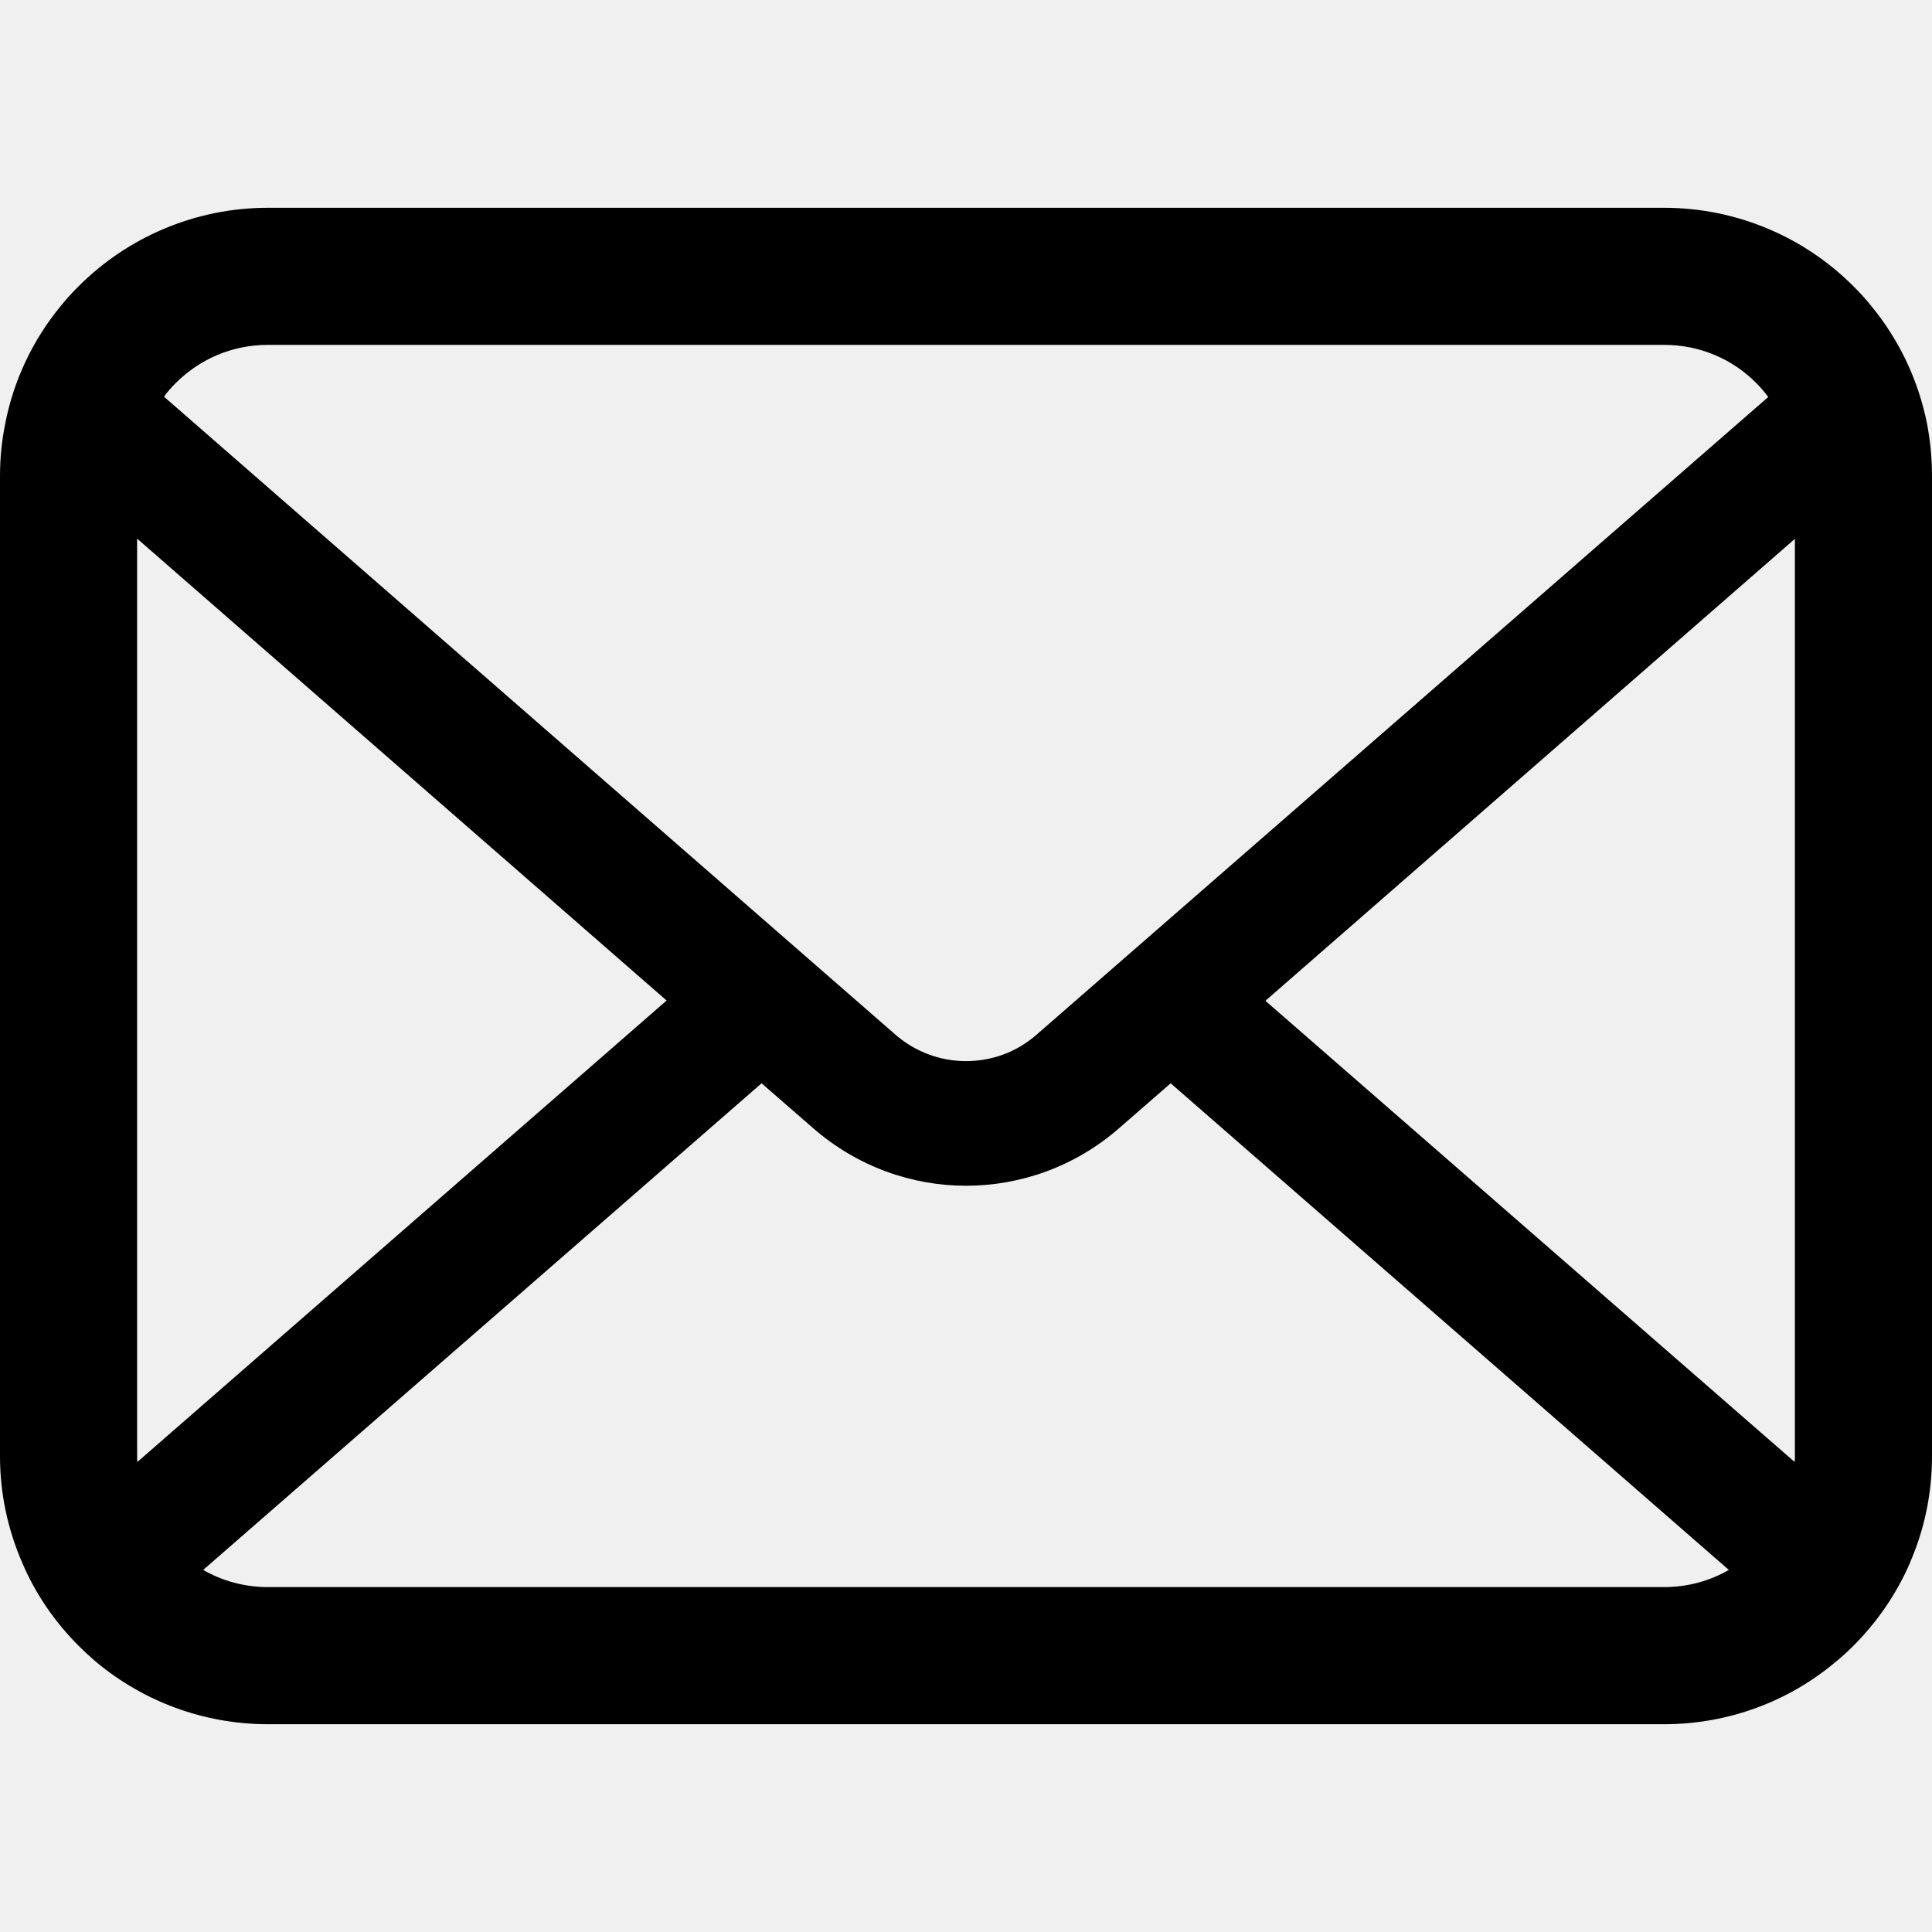
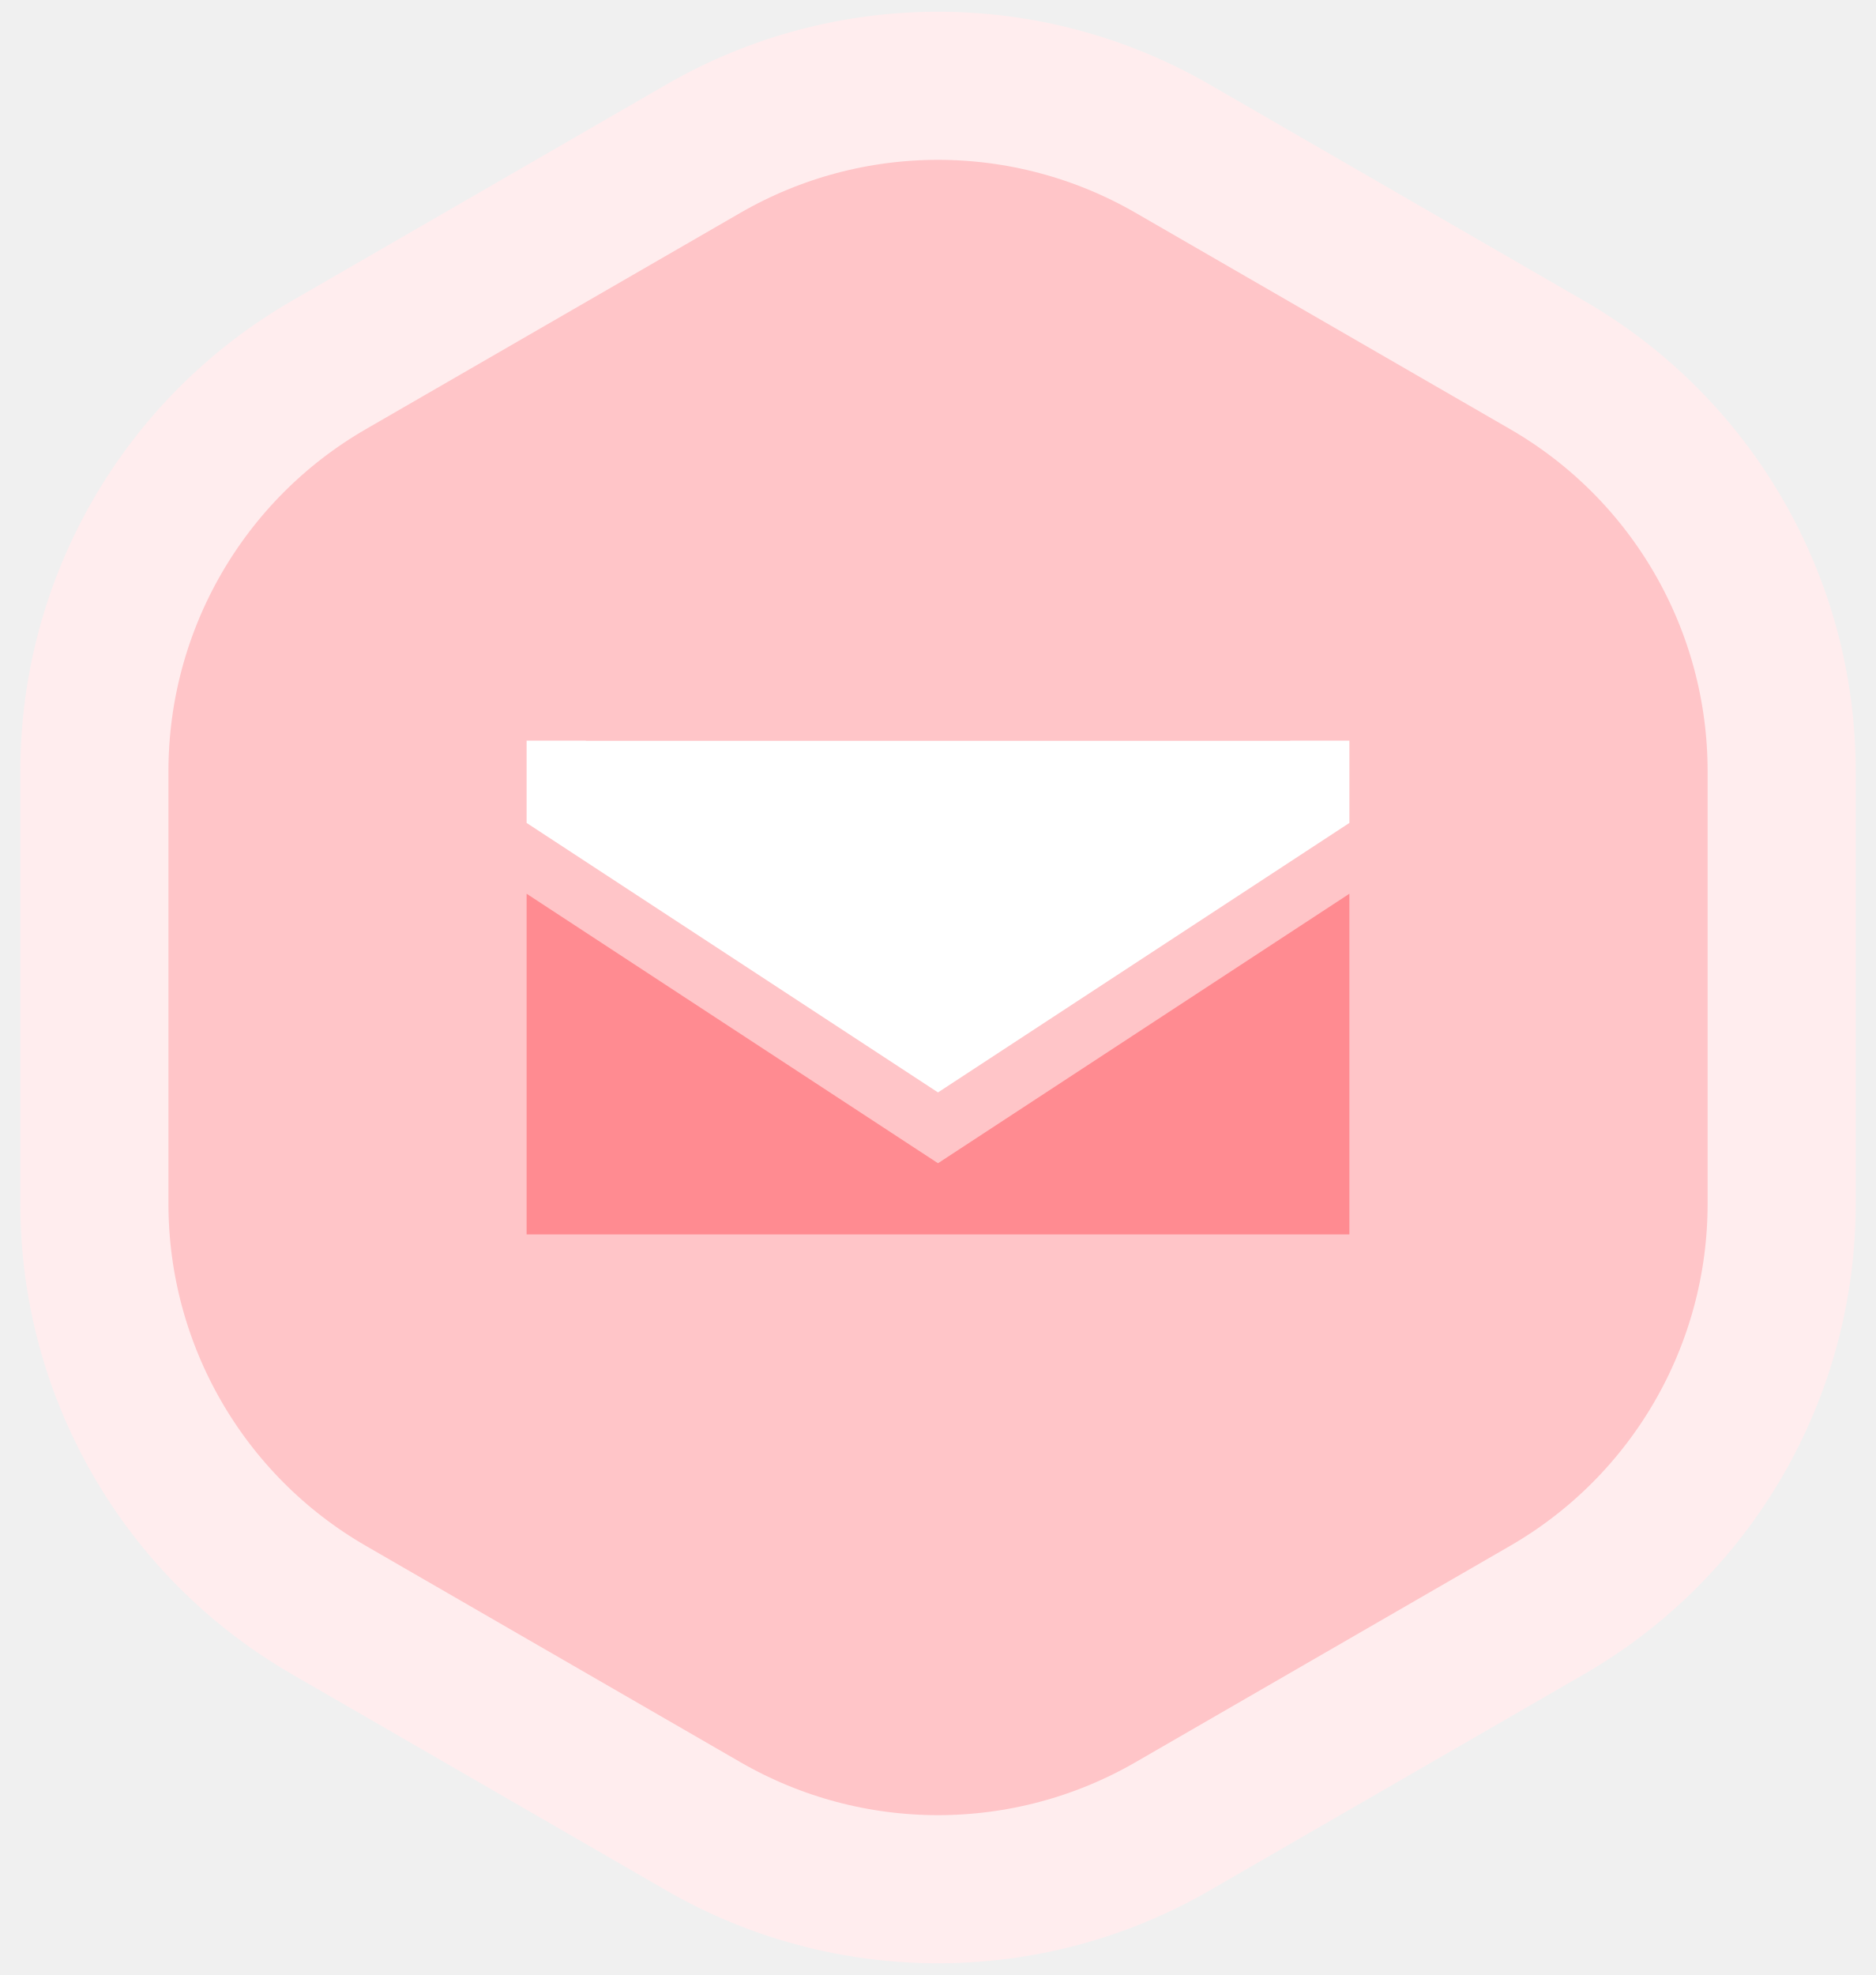
- <svg xmlns="http://www.w3.org/2000/svg" height="800px" width="800px" version="1.1" id="_x32_" viewBox="0 0 512 512" xml:space="preserve">
-   <style type="text/css">
- 	.st0{fill:#000000;}
- </style>
-   <g>
-     <path class="st0" d="M510.678,112.275c-2.308-11.626-7.463-22.265-14.662-31.054c-1.518-1.915-3.104-3.63-4.823-5.345   c-12.755-12.818-30.657-20.814-50.214-20.814H71.021c-19.557,0-37.395,7.996-50.21,20.814c-1.715,1.715-3.301,3.43-4.823,5.345   C8.785,90.009,3.63,100.649,1.386,112.275C0.464,116.762,0,121.399,0,126.087V385.92c0,9.968,2.114,19.55,5.884,28.203   c3.497,8.26,8.653,15.734,14.926,22.001c1.59,1.586,3.169,3.044,4.892,4.494c12.286,10.175,28.145,16.32,45.319,16.32h369.958   c17.18,0,33.108-6.145,45.323-16.384c1.718-1.386,3.305-2.844,4.891-4.43c6.27-6.267,11.425-13.741,14.994-22.001v-0.064   c3.769-8.653,5.812-18.171,5.812-28.138V126.087C512,121.399,511.543,116.762,510.678,112.275z M46.509,101.571   c6.345-6.338,14.866-10.175,24.512-10.175h369.958c9.646,0,18.242,3.837,24.512,10.175c1.122,1.129,2.179,2.387,3.112,3.637   L274.696,274.203c-5.348,4.687-11.954,7.002-18.696,7.002c-6.674,0-13.276-2.315-18.695-7.002L43.472,105.136   C44.33,103.886,45.387,102.7,46.509,101.571z M36.334,385.92V142.735L176.658,265.15L36.405,387.435   C36.334,386.971,36.334,386.449,36.334,385.92z M440.979,420.597H71.021c-6.281,0-12.158-1.651-17.174-4.552l147.978-128.959   l13.815,12.018c11.561,10.046,26.028,15.134,40.36,15.134c14.406,0,28.872-5.088,40.432-15.134l13.808-12.018l147.92,128.959   C453.137,418.946,447.26,420.597,440.979,420.597z M475.666,385.92c0,0.529,0,1.051-0.068,1.515L335.346,265.221L475.666,142.8   V385.92z" />
+ <svg xmlns="http://www.w3.org/2000/svg" width="38" height="40" viewBox="0 0 38 40" fill="none">
+   <path d="M23.75 3.01C20.811 1.313 17.189 1.313 14.25 3.01L6.662 7.392C3.722 9.089 1.912 12.225 1.912 15.619V24.381C1.912 27.775 3.722 30.911 6.662 32.608L14.25 36.99C17.189 38.687 20.811 38.687 23.75 36.99L31.338 32.608C34.278 30.911 36.089 27.775 36.089 24.381V15.619C36.089 12.225 34.278 9.089 31.338 7.392L23.75 3.01Z" fill="#FFC5C8" stroke="#FFEDEE" stroke-width="3" />
+   <g style="mix-blend-mode:overlay">
+     <path fill-rule="evenodd" clip-rule="evenodd" d="M10.667 18.101V25H27.333V18.101L19.657 23.129L19 23.559L18.343 23.129L10.667 18.101ZM26.133 15H19H11.867V16.018L19 20.691L26.133 16.018V15Z" fill="black" />
+     <path d="M10.667 15V16.667L19 22.125L27.333 16.667V15H10.667Z" fill="white" />
  </g>
</svg>
